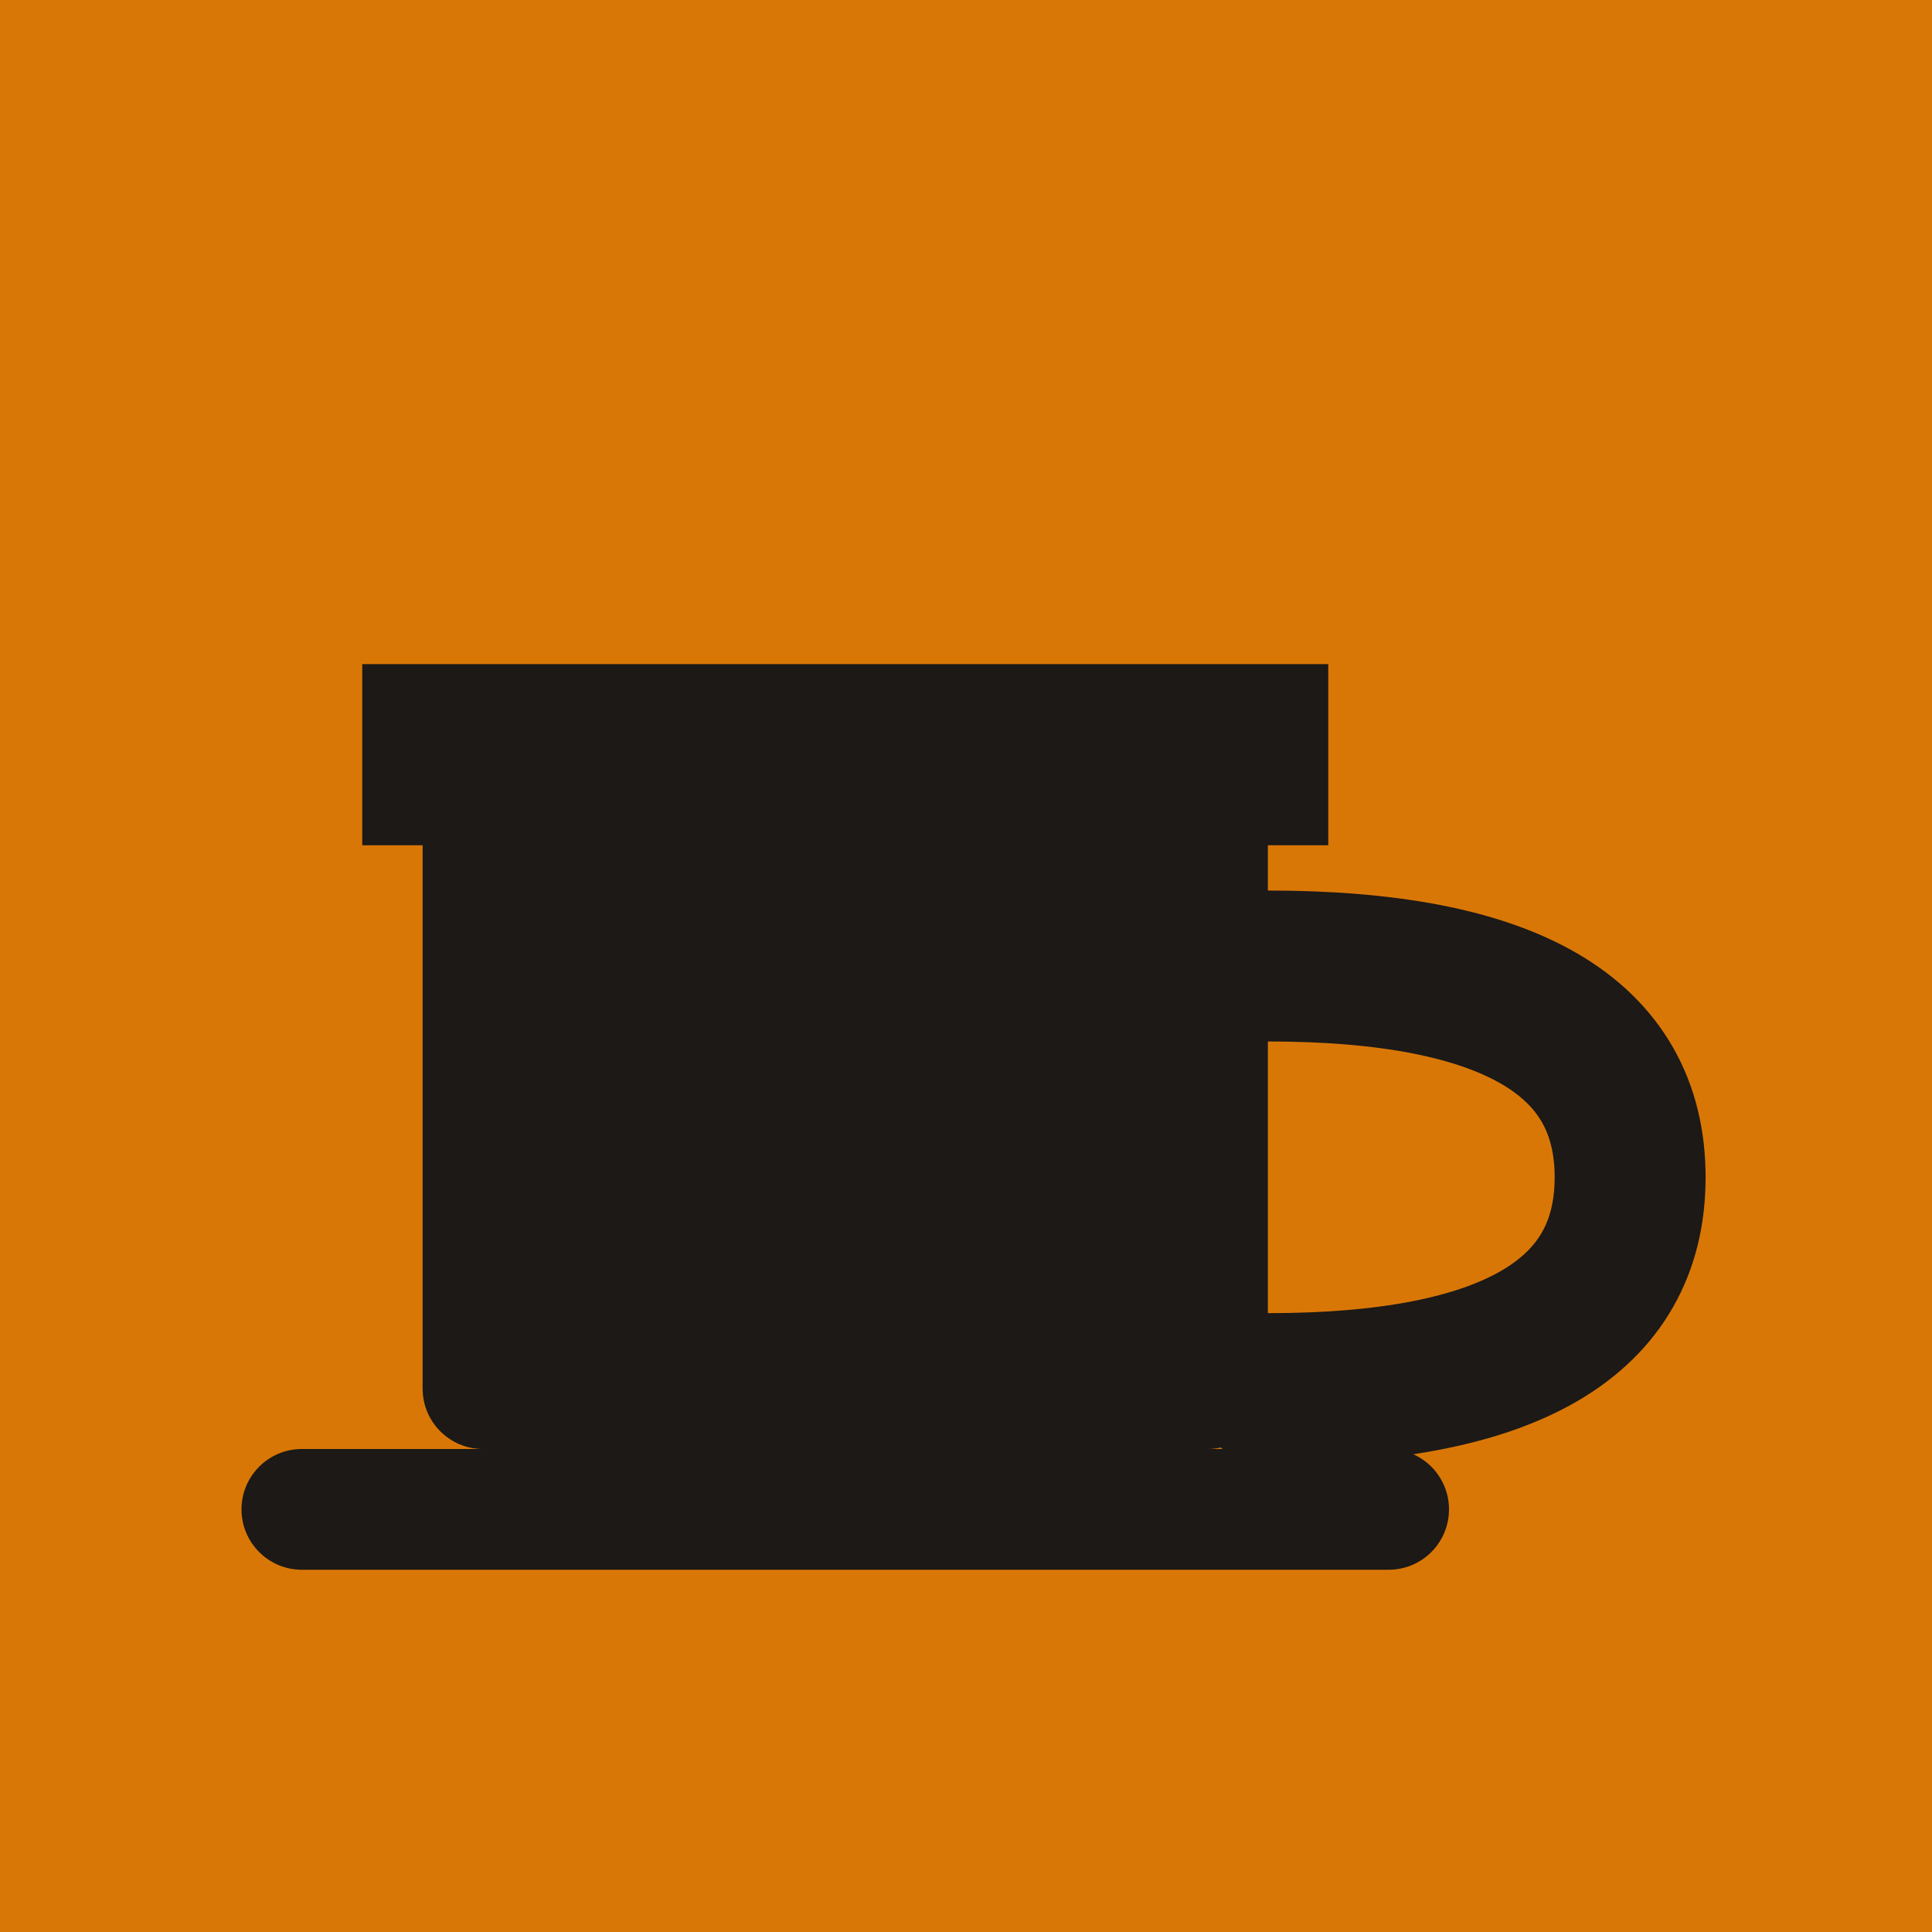
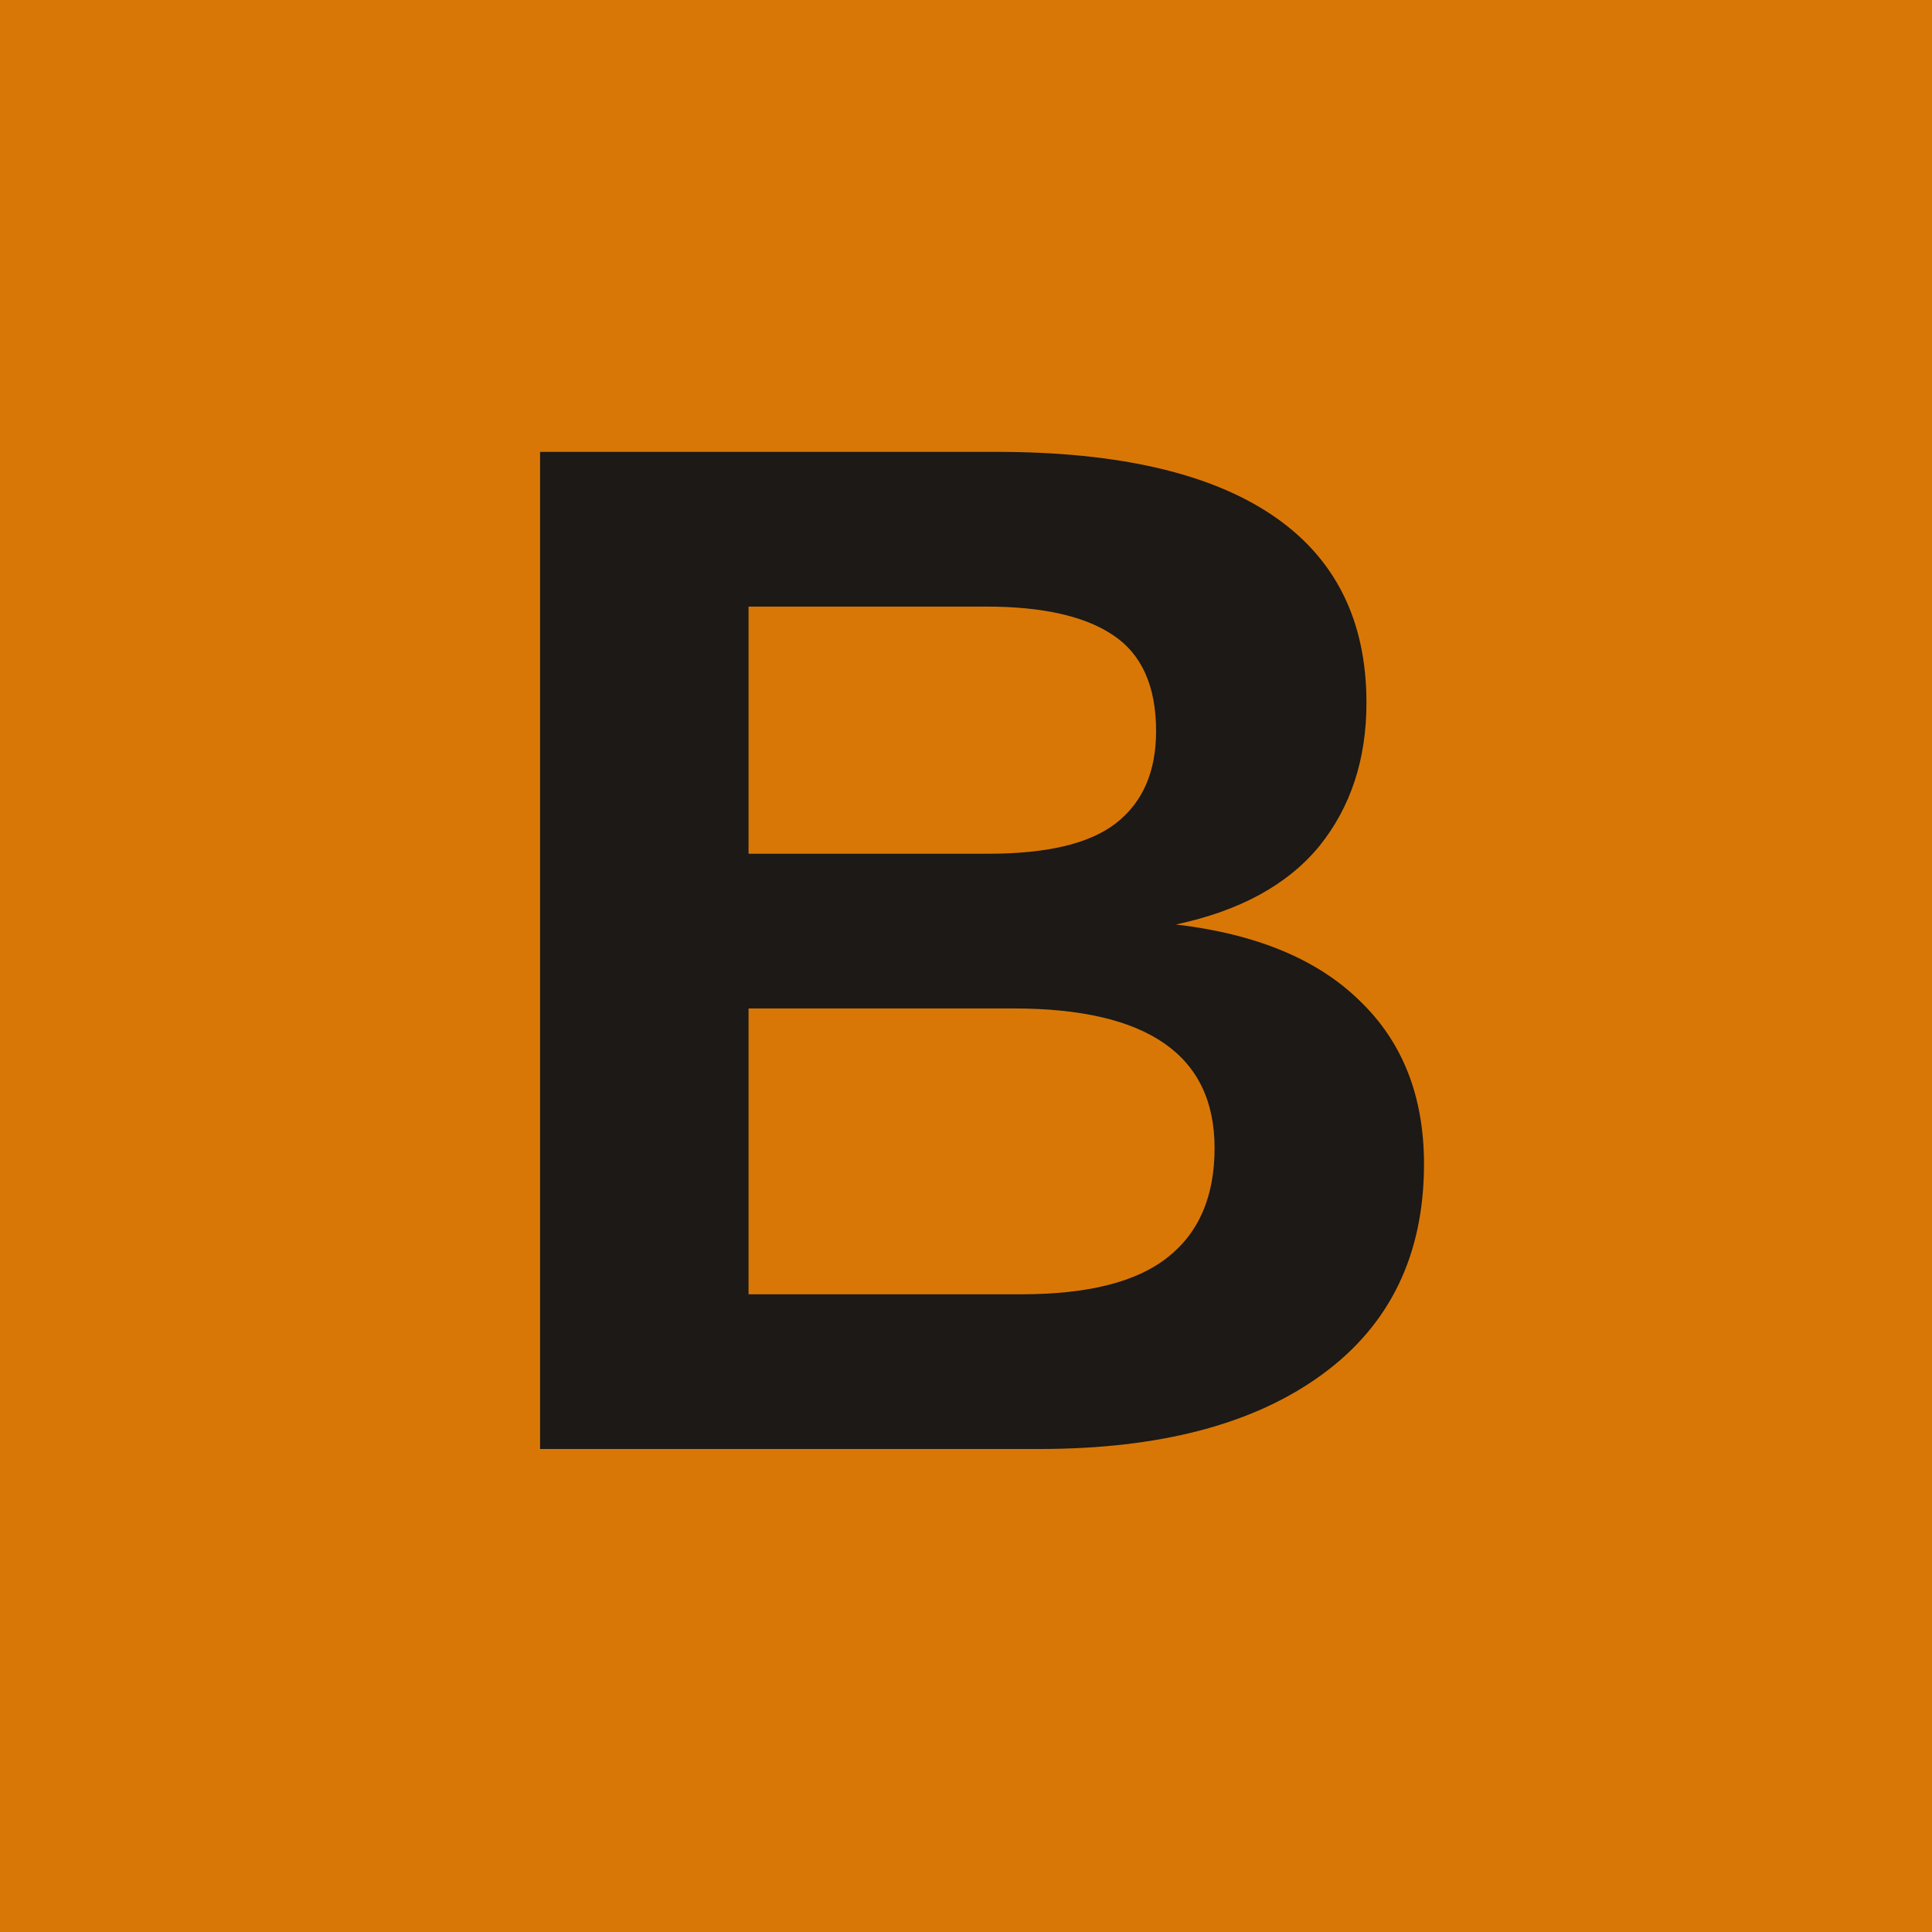
<svg xmlns="http://www.w3.org/2000/svg" viewBox="0 0 32 32">
  <rect width="32" height="32" fill="#d97706" />
-   <rect x="6" y="11" width="16" height="3" fill="#1c1917" />
-   <rect x="7" y="13" width="14" height="11" rx="1" fill="#1c1917" />
-   <path d="M21 16q6 0 6 3.5q0 3.5-6 3.5" stroke="#1c1917" stroke-width="2.5" stroke-linecap="round" fill="none" />
-   <rect x="4" y="24" width="20" height="2" rx="1" fill="#1c1917" />
+   <text x="16" y="24" font-family="system-ui, -apple-system, 'Helvetica Neue', Arial, sans-serif" font-size="24" font-weight="900" text-anchor="middle" fill="#1c1917">B</text>
</svg>
